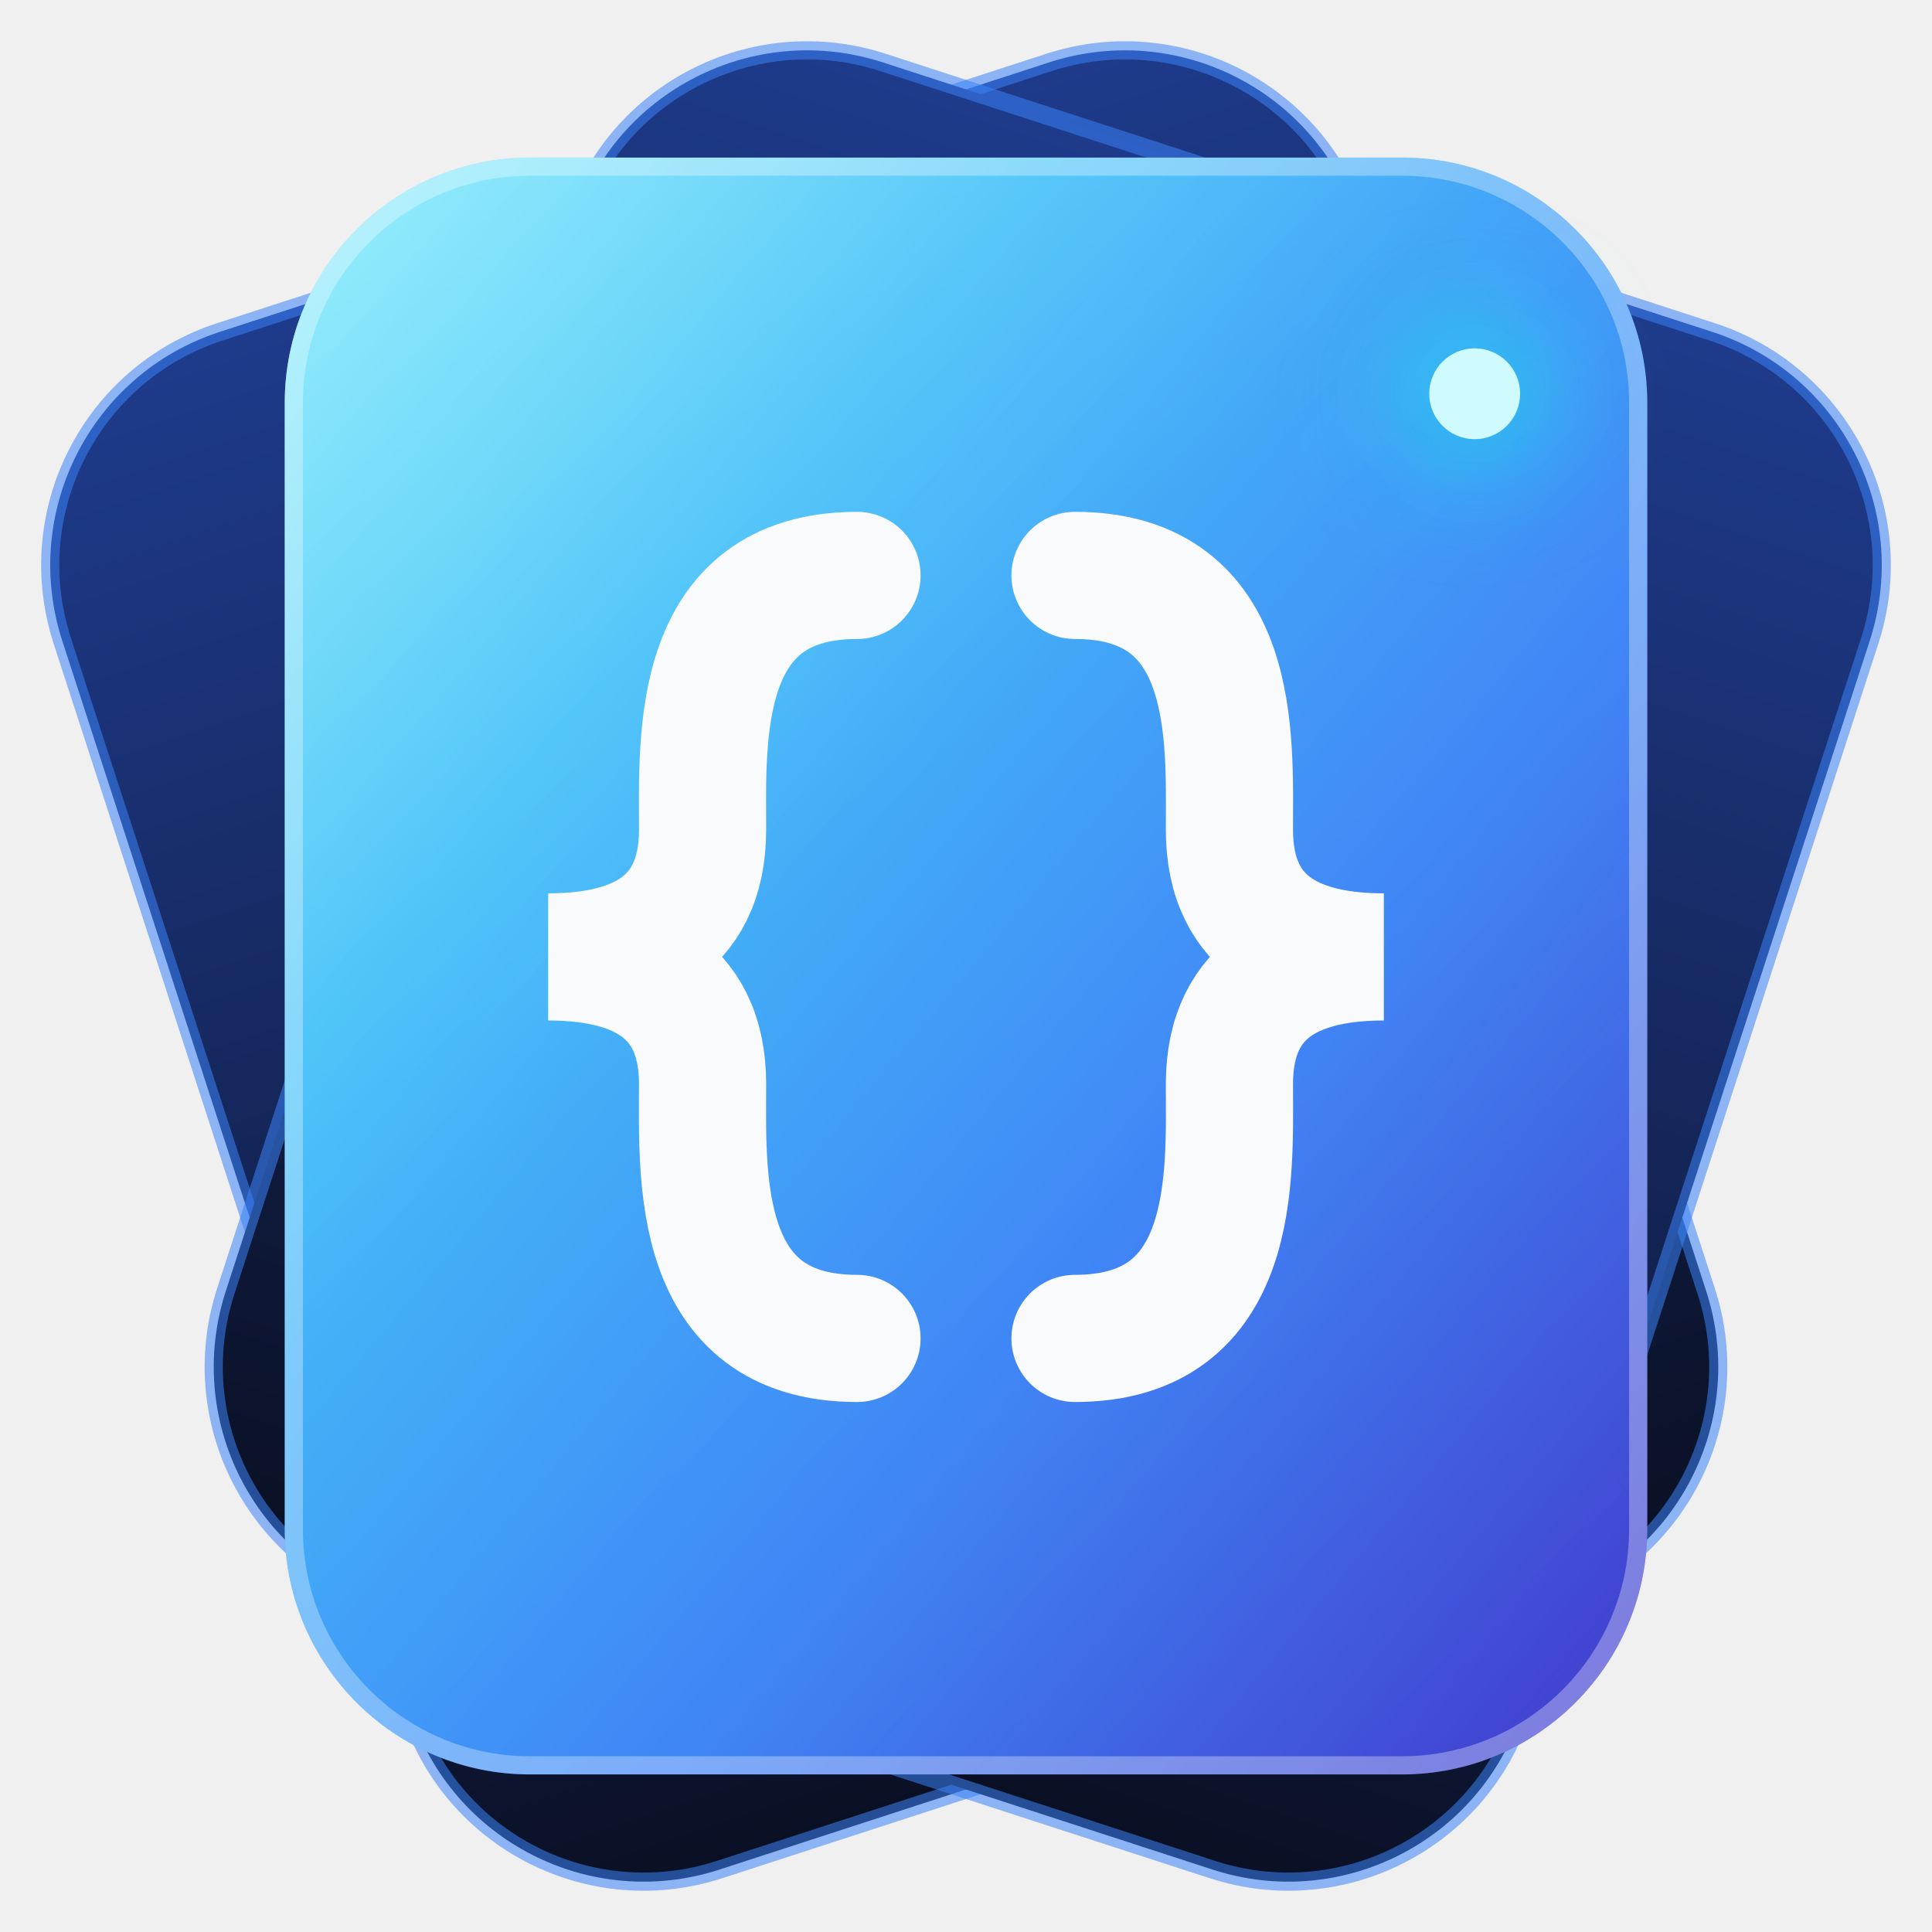
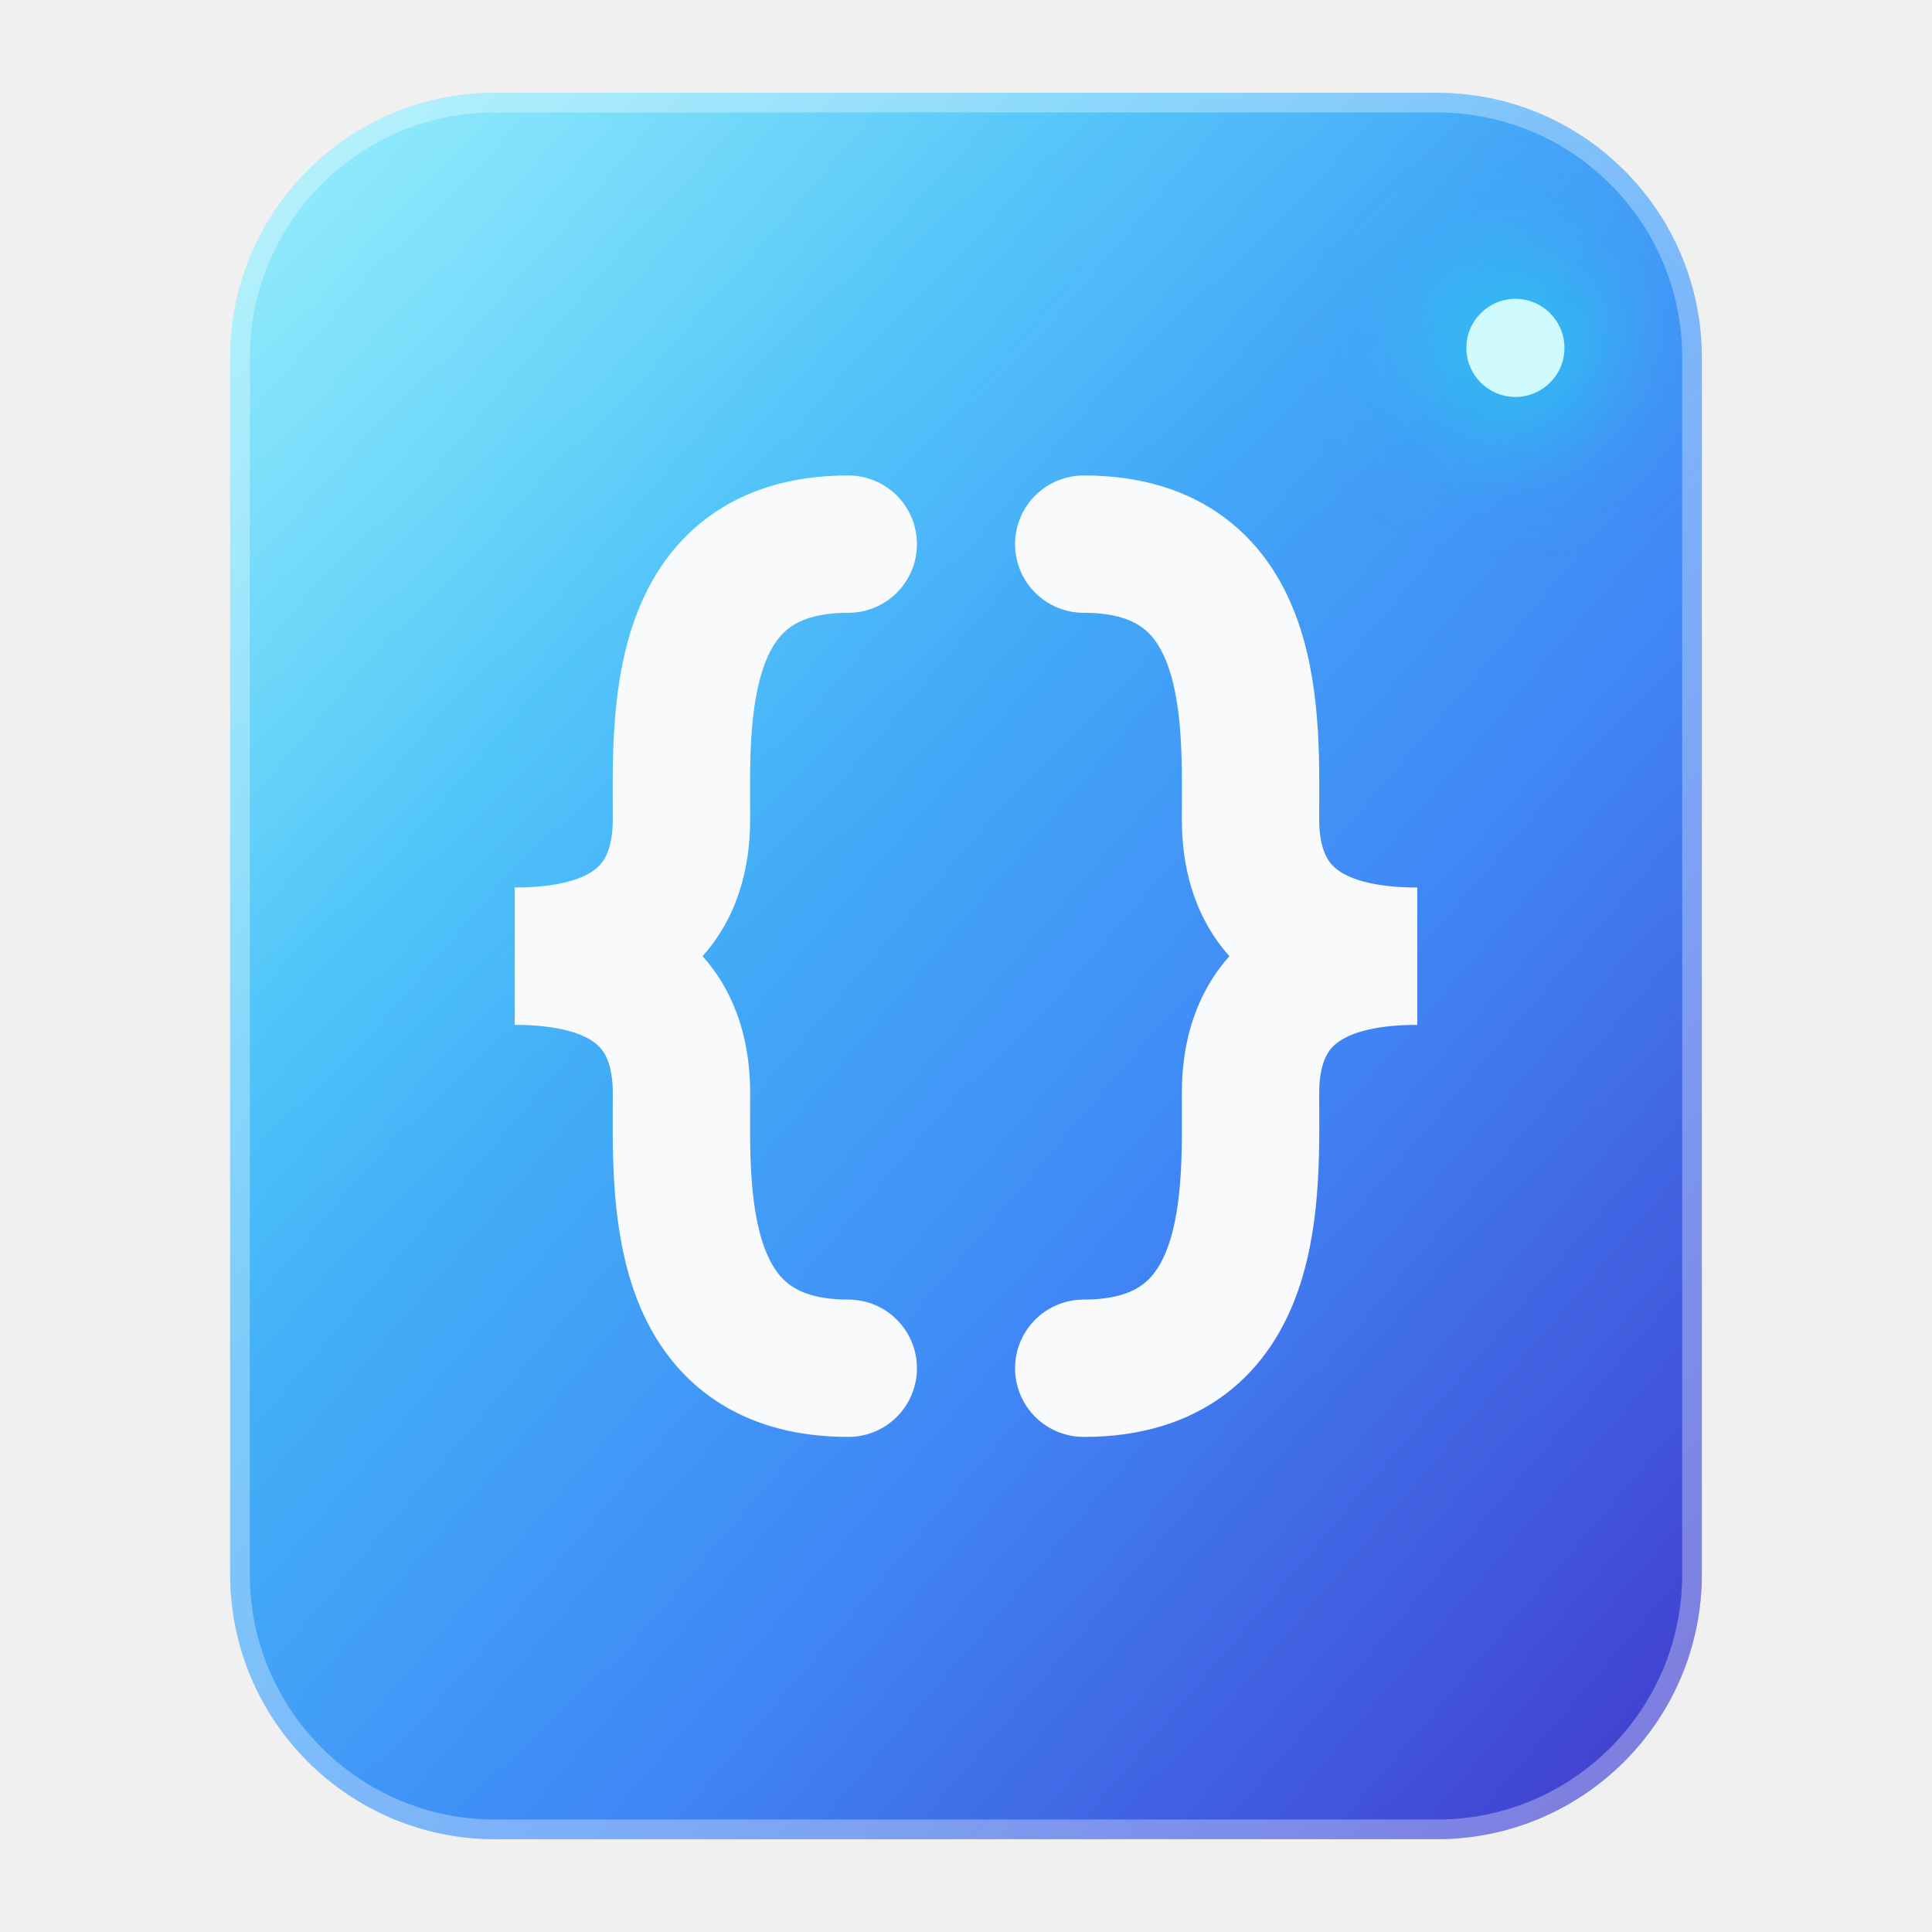
<svg xmlns="http://www.w3.org/2000/svg" width="512" height="512" viewBox="0 0 512 512">
  <defs>
    <linearGradient id="front" x1="0" y1="0" x2="1" y2="1">
      <stop offset="0" stop-color="#67e8f9" />
      <stop offset=".28" stop-color="#38bdf8" />
      <stop offset=".64" stop-color="#3b82f6" />
      <stop offset="1" stop-color="#4338ca" />
-     </linearGradient>
-     <linearGradient id="back" x1="0" y1="0" x2="0" y2="1">
-       <stop offset="0" stop-color="#1e3a8a" />
-       <stop offset="1" stop-color="#0a1024" />
    </linearGradient>
    <linearGradient id="sheen" x1="0" y1="0" x2=".8" y2="1">
      <stop offset="0" stop-color="#fff" stop-opacity=".34" />
      <stop offset=".45" stop-color="#fff" stop-opacity=".05" />
      <stop offset="1" stop-color="#fff" stop-opacity="0" />
    </linearGradient>
    <filter id="dot-glow" x="-200%" y="-200%" width="500%" height="500%">
      <feGaussianBlur stdDeviation="10" />
    </filter>
  </defs>
-   <g transform="translate(256 256) scale(1.2036) translate(-256 -274)">
-     <g transform="translate(-18 0) rotate(-18 256 274)">
-       <rect x="106" y="96" width="300" height="356" rx="54" fill="url(#back)" stroke="#3b82f6" stroke-opacity=".55" stroke-width="4" />
-     </g>
-     <g transform="translate(18 0) rotate(18 256 274)">
-       <rect x="106" y="96" width="300" height="356" rx="54" fill="url(#back)" stroke="#3b82f6" stroke-opacity=".55" stroke-width="4" />
-     </g>
+   <g transform="translate(256 256) scale(1.30) translate(-256 -274)">
    <rect x="106" y="96" width="300" height="356" rx="54" fill="url(#front)" />
    <rect x="106" y="96" width="300" height="356" rx="54" fill="url(#sheen)" />
    <rect x="108" y="98" width="296" height="352" rx="52" fill="none" stroke="#fff" stroke-opacity=".32" stroke-width="4" />
    <g fill="none" stroke="#f8fafc" stroke-width="28" stroke-linecap="round">
      <path d="M232 188 C 196 188 198 224 198 244 C 198 266 182 272 164 272 C 182 272 198 278 198 300 C 198 320 196 356 232 356" />
      <path d="M280 188 C 316 188 314 224 314 244 C 314 266 330 272 348 272 C 330 272 314 278 314 300 C 314 320 316 356 280 356" />
    </g>
    <circle cx="368" cy="148" r="20" fill="#22d3ee" opacity=".55" filter="url(#dot-glow)" />
    <circle cx="368" cy="148" r="10" fill="#cffafe" />
  </g>
</svg>
